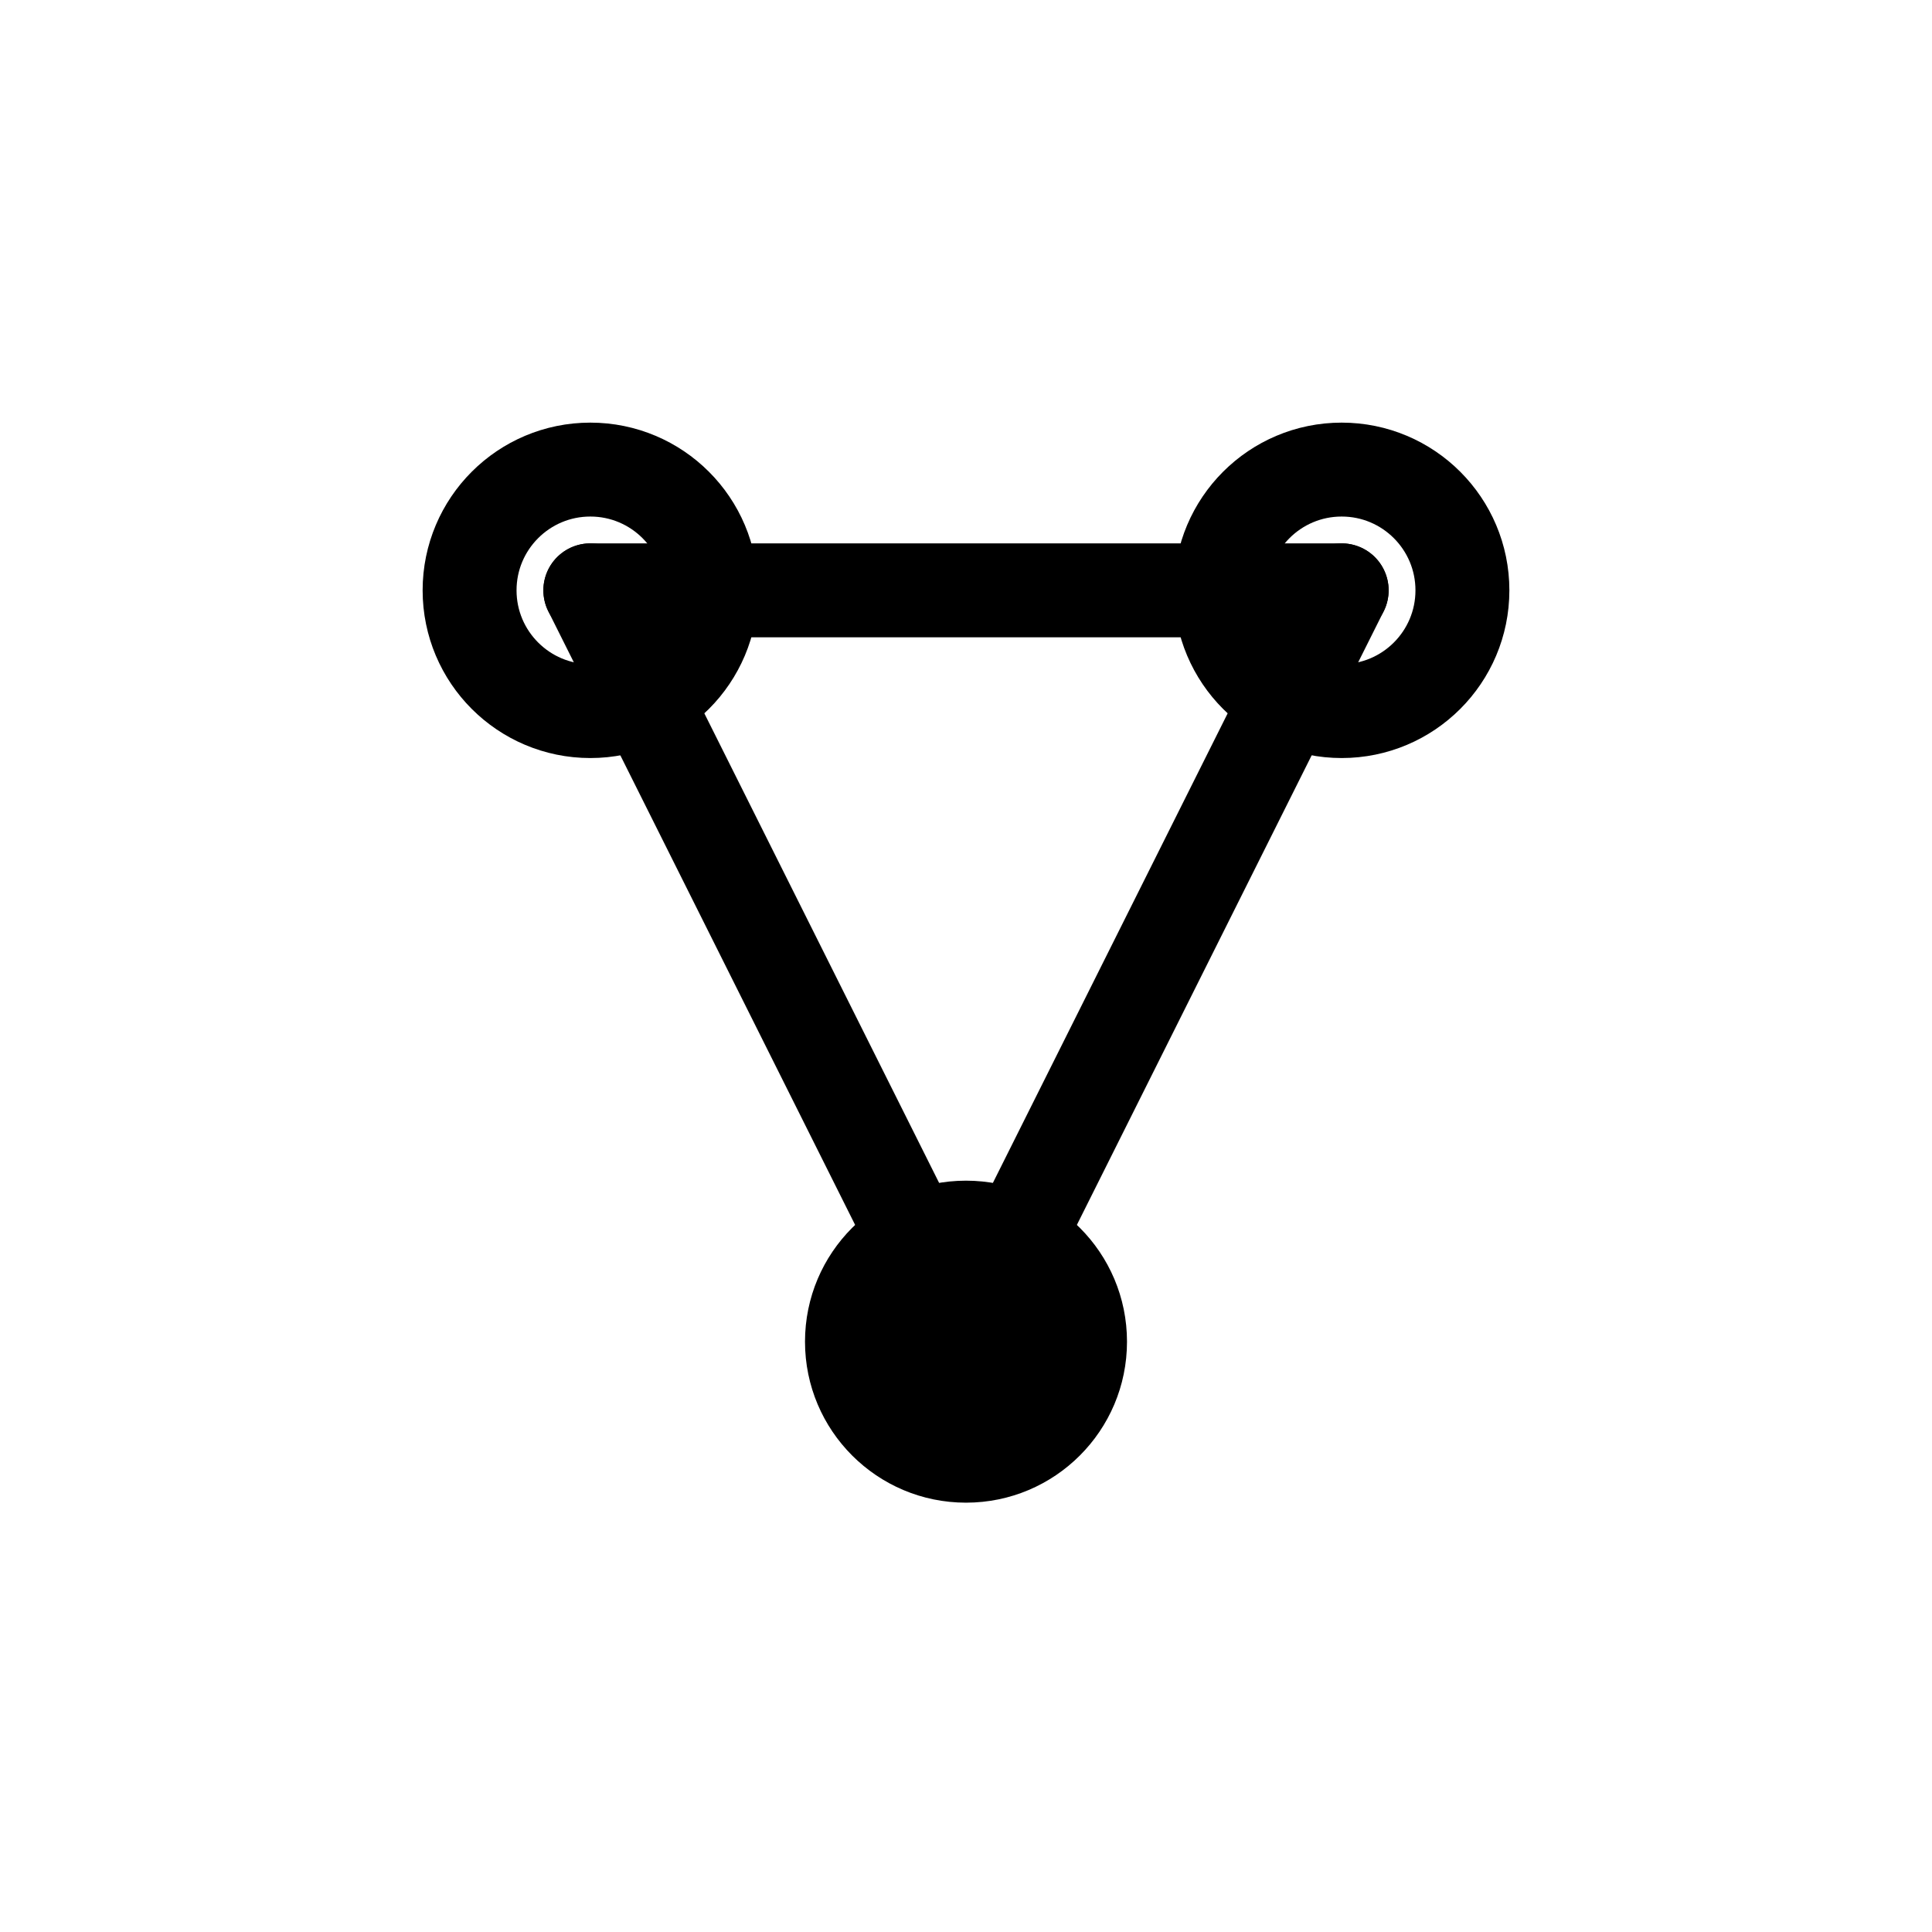
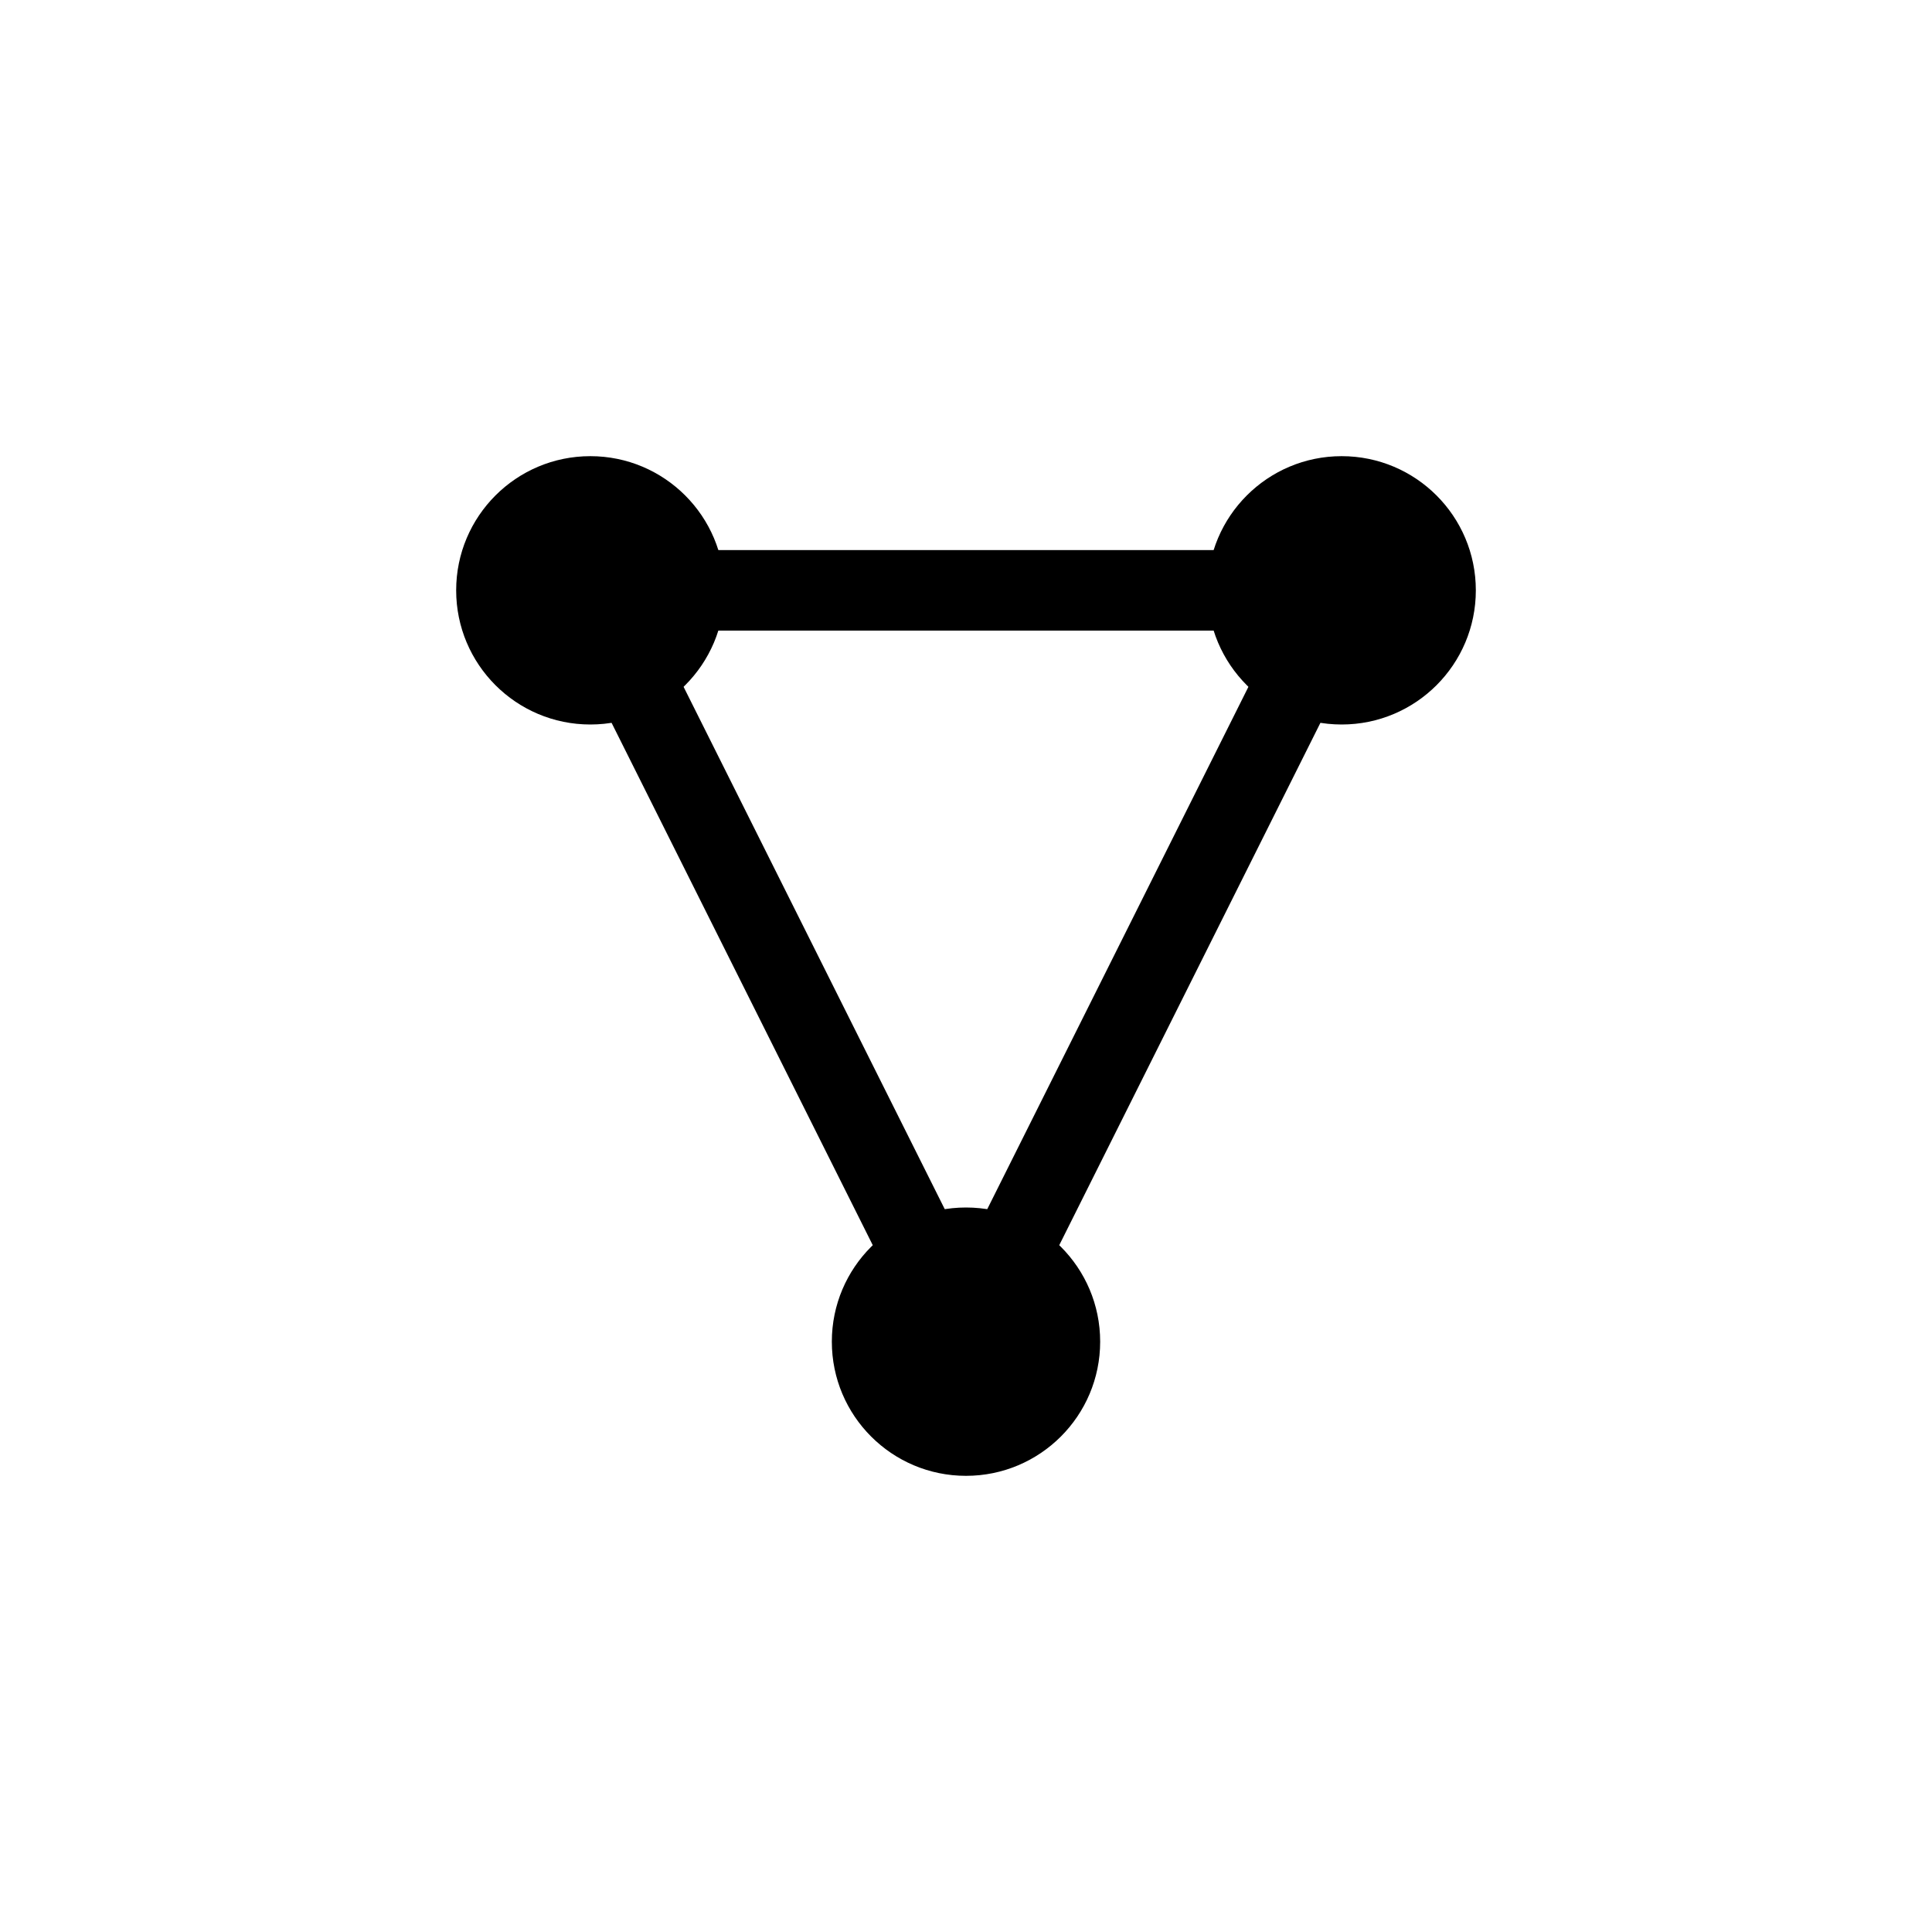
<svg xmlns="http://www.w3.org/2000/svg" viewBox="0 0 36 36" fill="none">
-   <line x1="11" y1="11" x2="25" y2="11" stroke="currentColor" stroke-width="1.75" stroke-linecap="round" />
-   <line x1="11" y1="11" x2="18" y2="25" stroke="currentColor" stroke-width="1.75" stroke-linecap="round" />
-   <line x1="25" y1="11" x2="18" y2="25" stroke="currentColor" stroke-width="1.75" stroke-linecap="round" />
-   <circle cx="11" cy="11" r="2.25" stroke="currentColor" stroke-width="1.75" />
-   <circle cx="25" cy="11" r="2.25" stroke="currentColor" stroke-width="1.75" />
-   <circle cx="18" cy="25" r="3" fill="currentColor" />
+   <line x1="11" y1="11" x2="25" y2="11" stroke="currentColor" stroke-width="1.5" stroke-linecap="round" />
+   <line x1="11" y1="11" x2="18" y2="25" stroke="currentColor" stroke-width="1.5" stroke-linecap="round" />
+   <line x1="25" y1="11" x2="18" y2="25" stroke="currentColor" stroke-width="1.5" stroke-linecap="round" />
+   <circle cx="11" cy="11" r="2.5" fill="currentColor" />
+   <circle cx="25" cy="11" r="2.5" fill="currentColor" />
+   <circle cx="18" cy="25" r="2.5" fill="currentColor" />
</svg>
